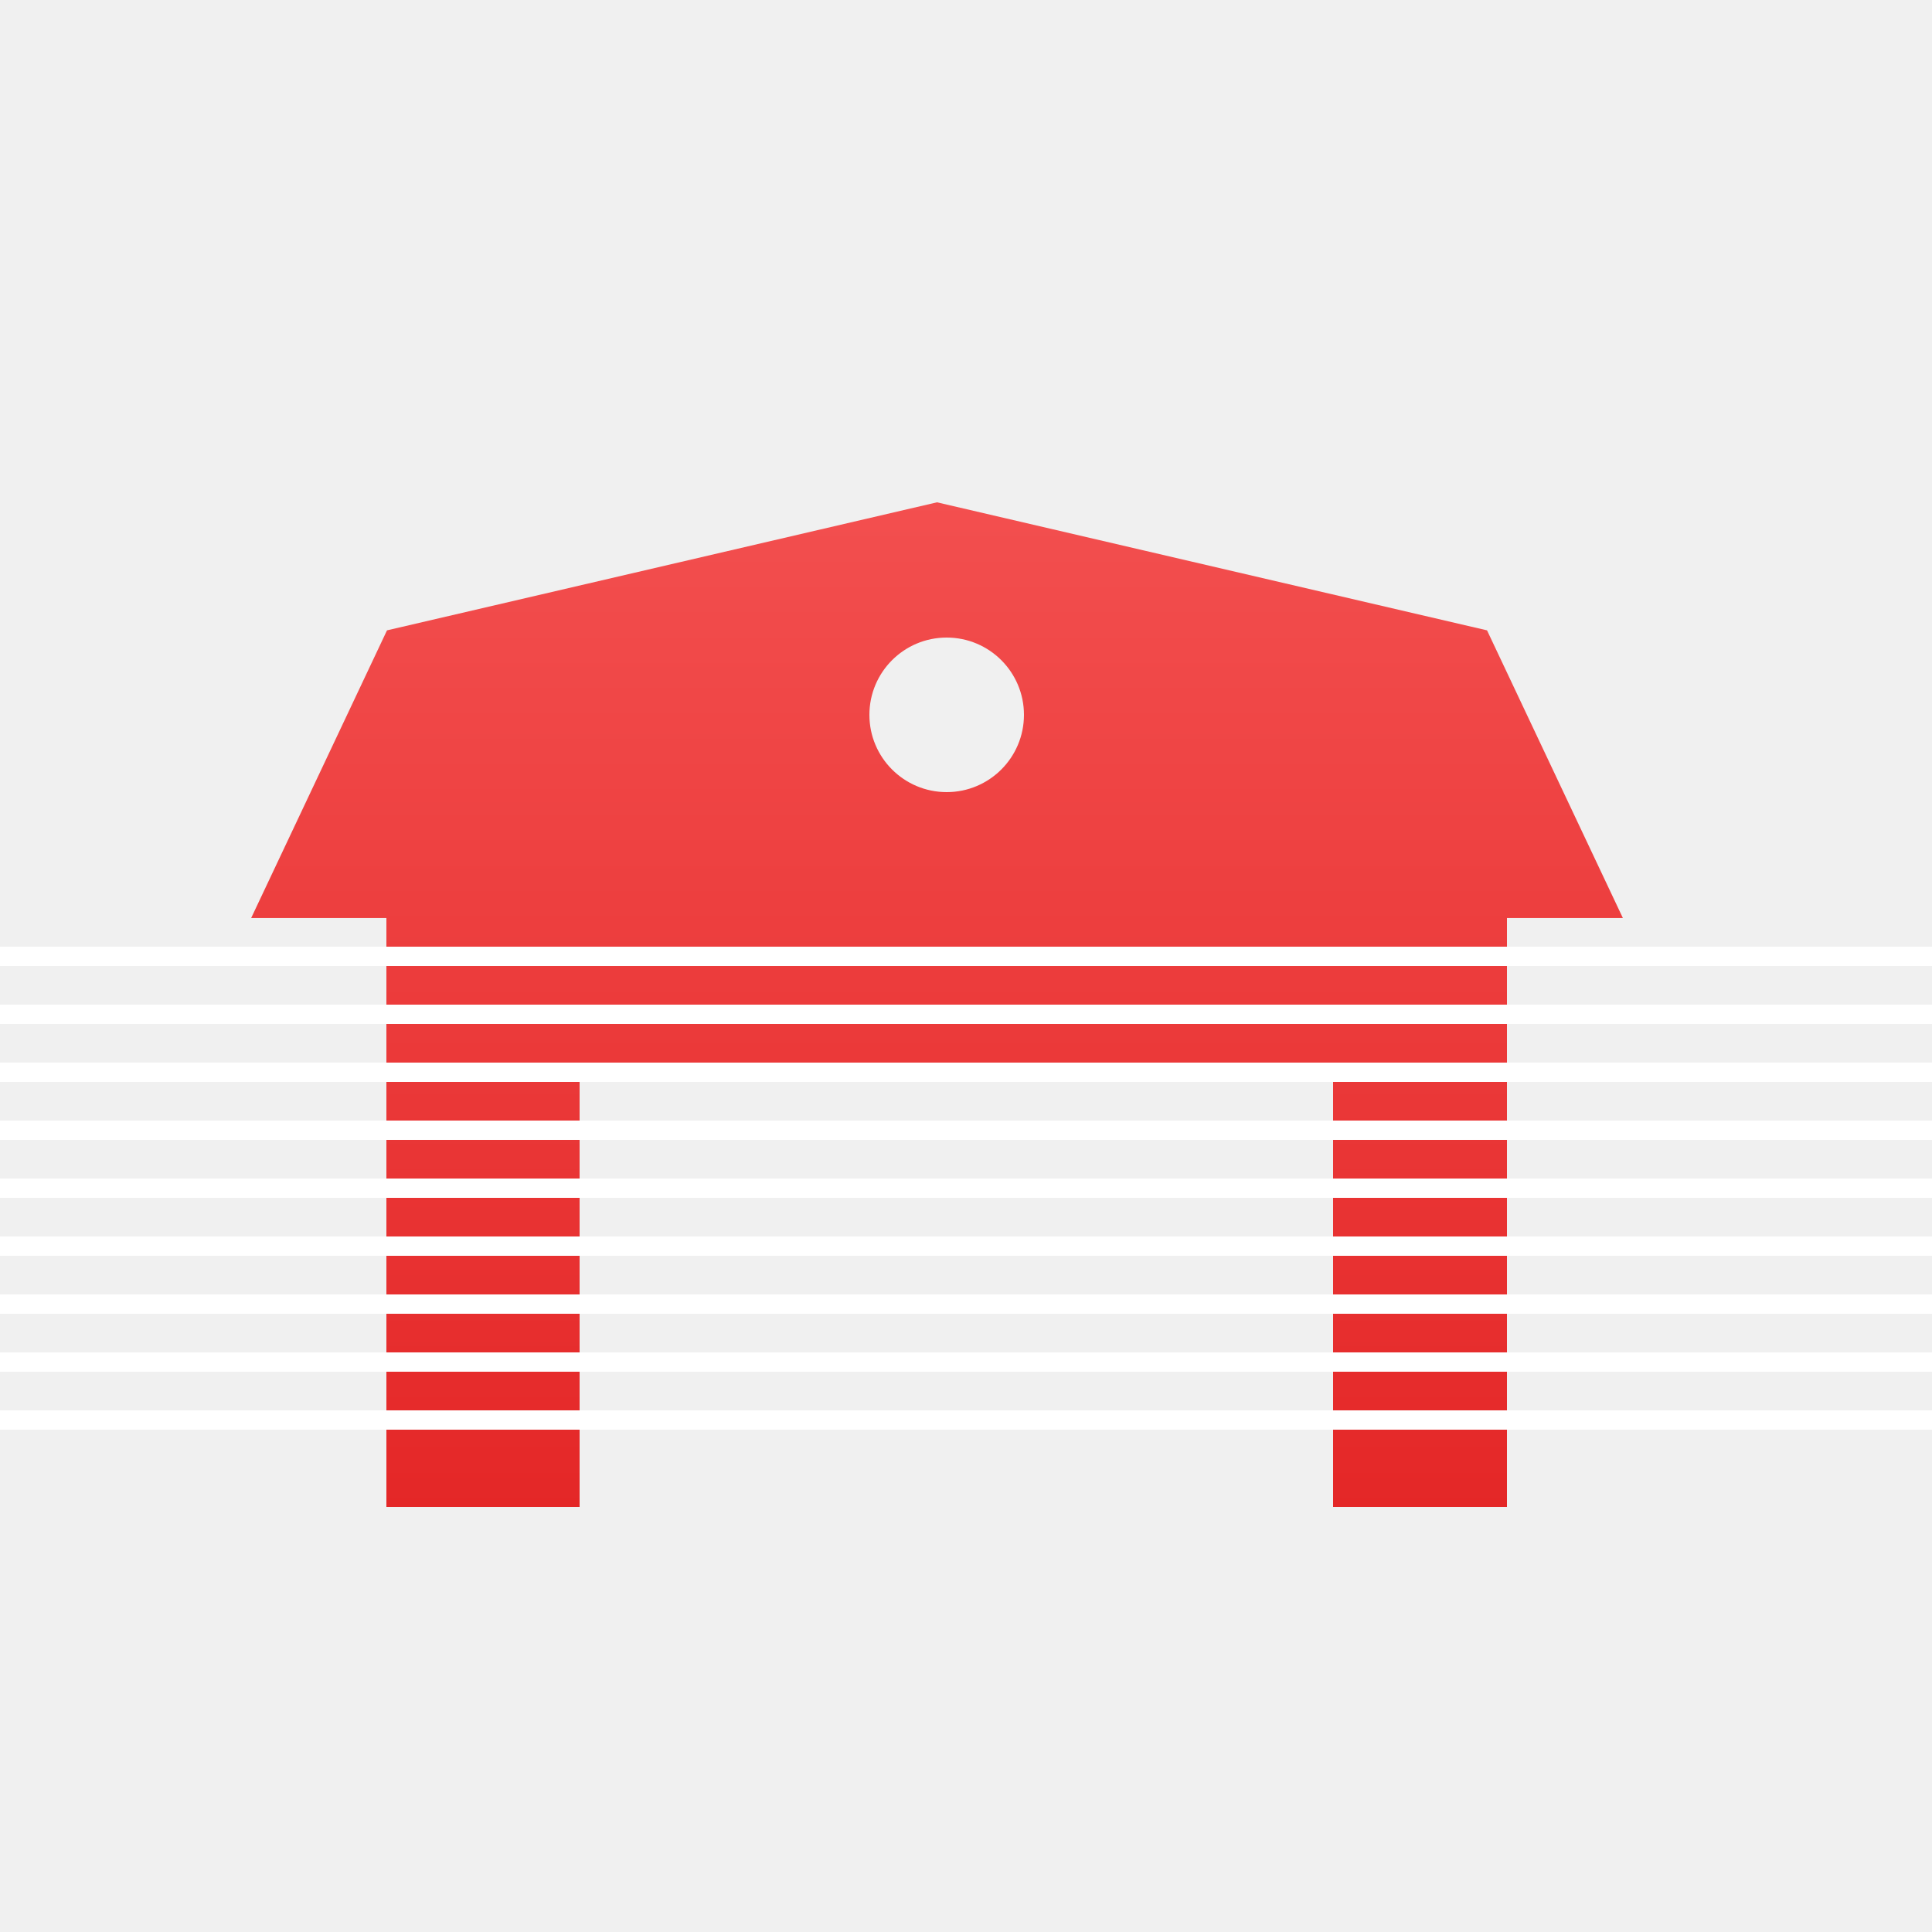
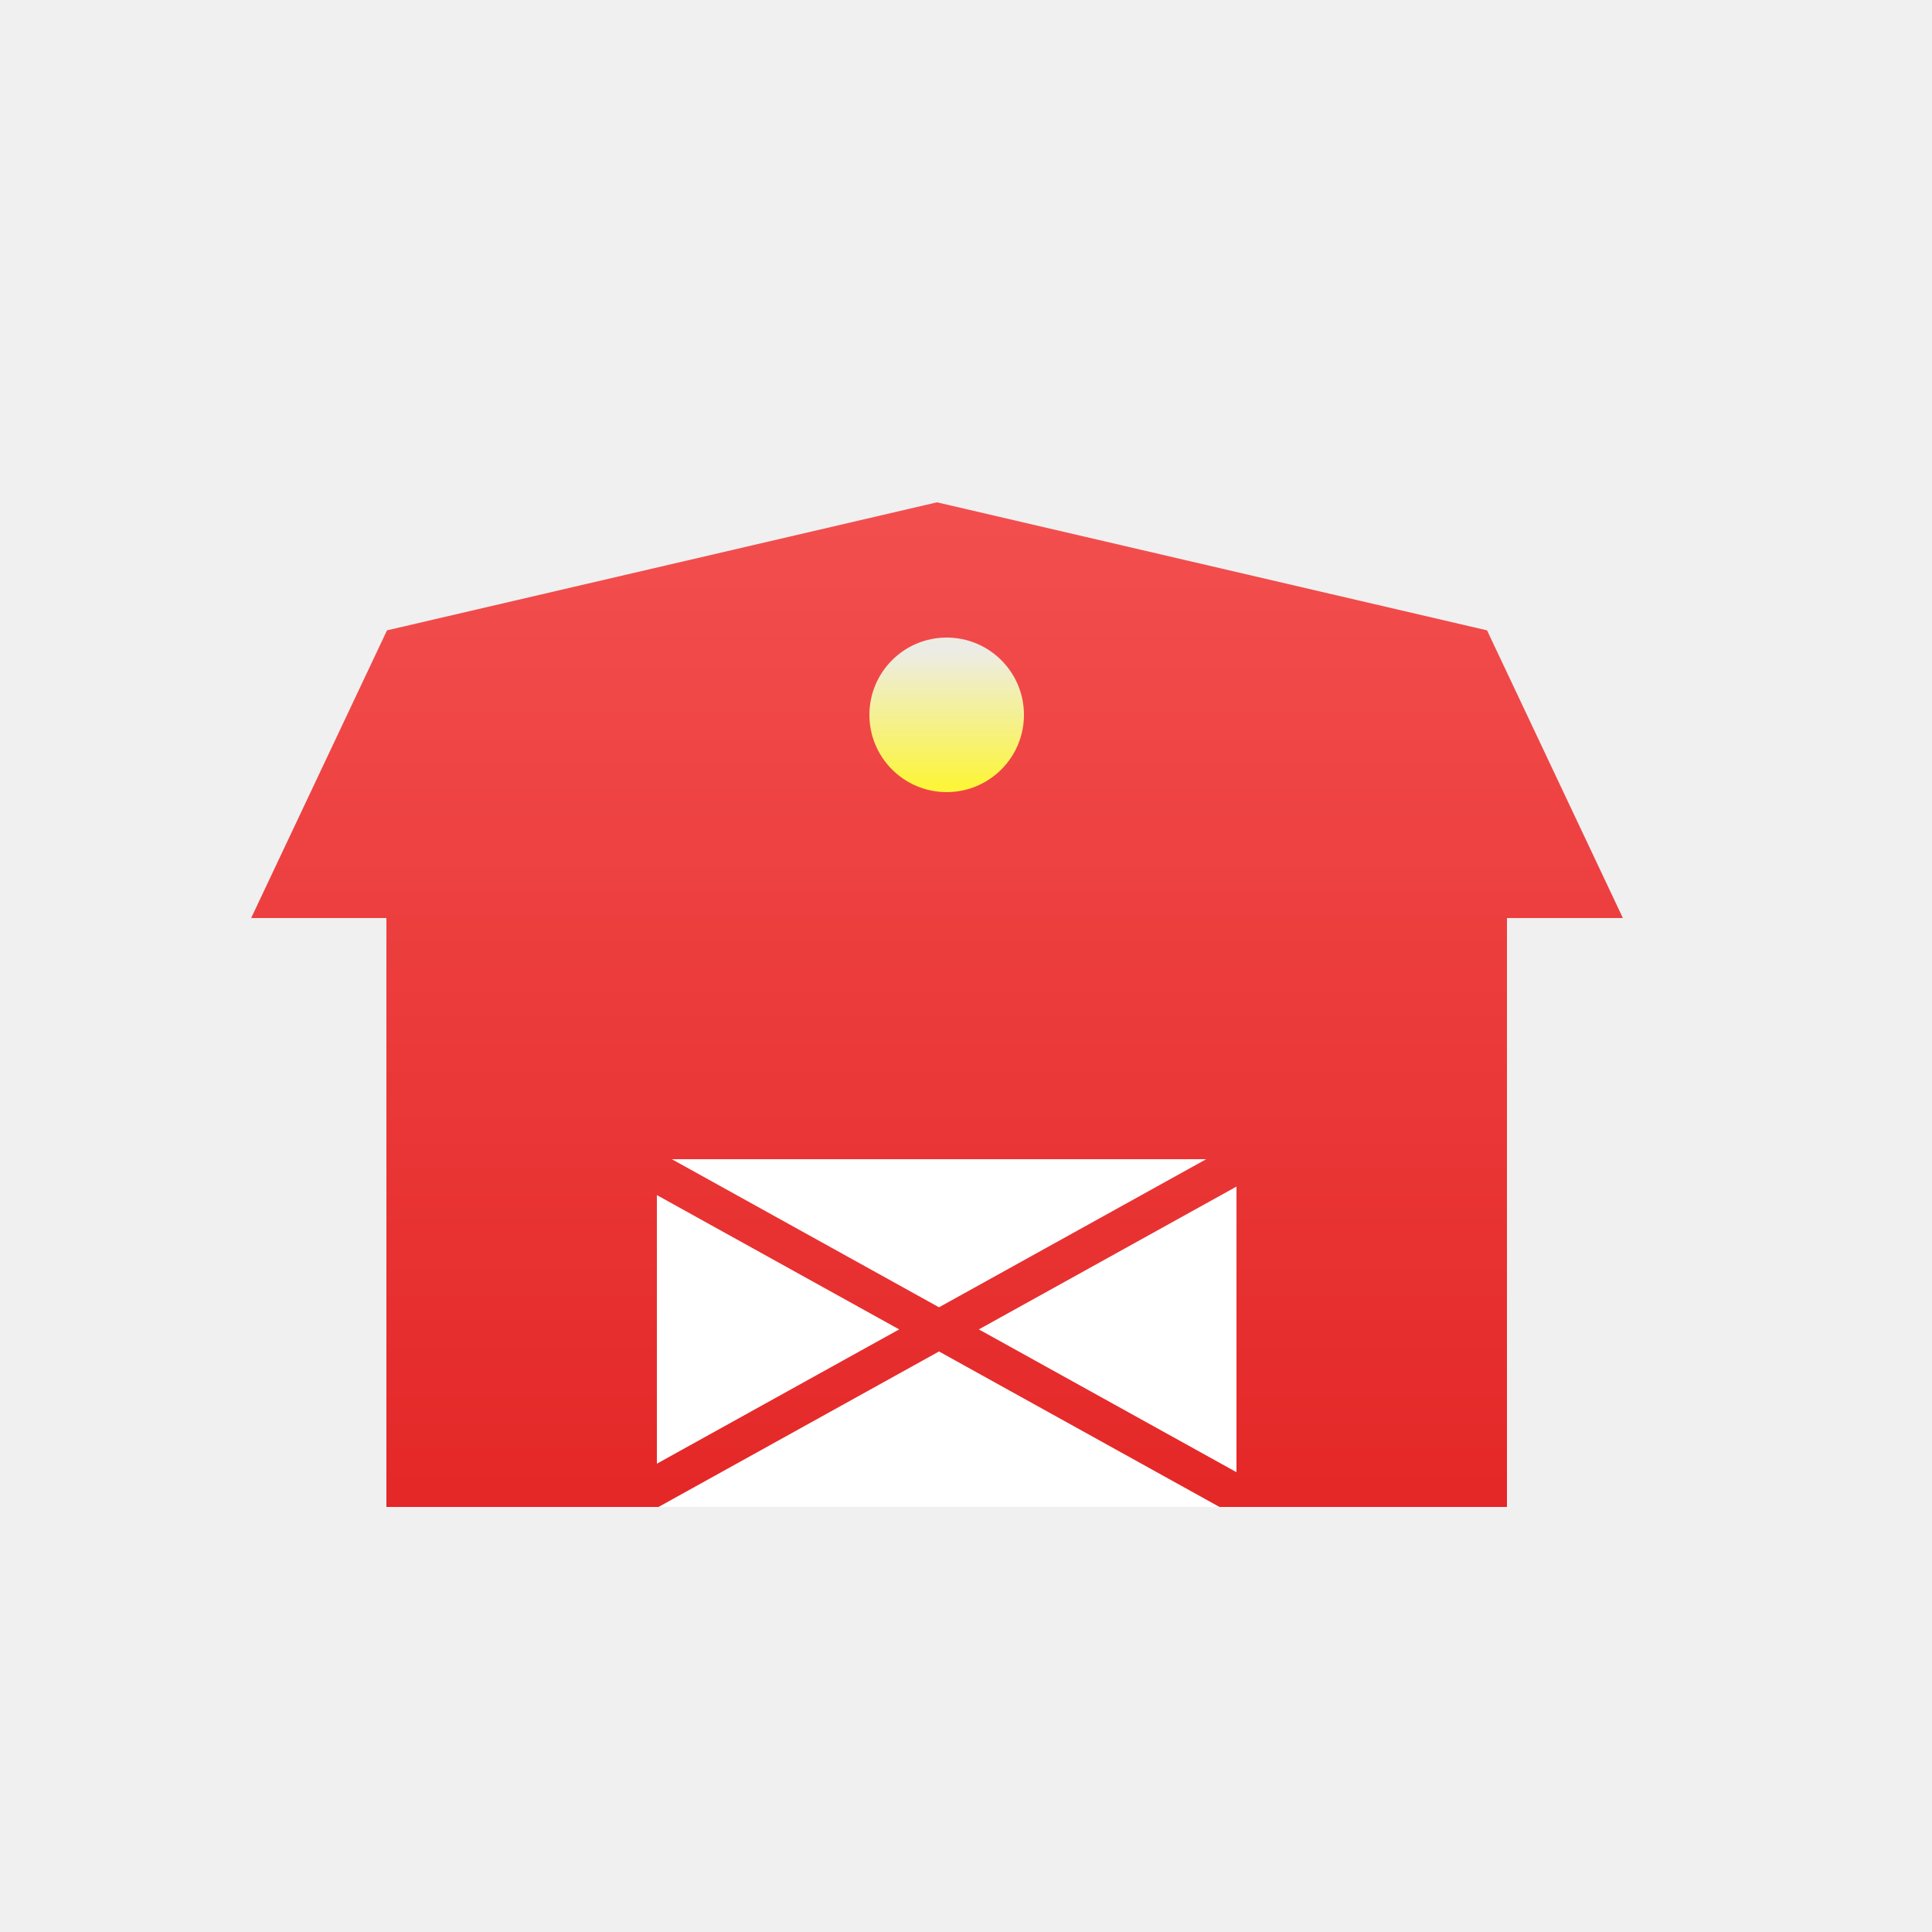
<svg xmlns="http://www.w3.org/2000/svg" width="100px" height="100px" viewBox="0 0 100 100" version="1.1">
  <defs>
-     <linearGradient x1="50%" y1="0%" x2="50%" y2="100%" id="linearGradient-1">
+     <linearGradient x1="50%" y1="73.866%" x2="50%" y2="21.131%" id="linearGradient-1">
+       <stop stop-color="#FCF53C" offset="0%" />
+       <stop stop-color="#EDECE4" offset="100%" />
+     </linearGradient>
+     <linearGradient x1="50%" y1="0%" x2="50%" y2="100%" id="linearGradient-2">
      <stop stop-color="#F34F4F" offset="0%" />
      <stop stop-color="#E42727" offset="100%" />
    </linearGradient>
  </defs>
  <g id="farm" stroke="none" stroke-width="1" fill="none" fill-rule="evenodd">
-     <path d="M69,78 L69,55 L30,55 L30,78 L20,78 L20,47.517 L13,47.517 L20.031,32.627 L48.5,26 L76.969,32.627 L84,47.517 L78,47.517 L78,78 L69,78 Z M49,41 C51.209,41 53,39.209 53,37 C53,34.791 51.209,33 49,33 C46.791,33 45,34.791 45,37 C45,39.209 46.791,41 49,41 Z" id="Combined-Shape" fill="url(#linearGradient-1)" />
-     <rect id="Rectangle" fill="#FFFFFF" x="-7" y="49" width="111" height="1" />
-     <rect id="Rectangle-Copy" fill="#FFFFFF" x="-7" y="55" width="111" height="1" />
-     <rect id="Rectangle-Copy-2" fill="#FFFFFF" x="-7" y="58" width="111" height="1" />
-     <rect id="Rectangle-Copy-4" fill="#FFFFFF" x="-7" y="61" width="111" height="1" />
-     <rect id="Rectangle-Copy-5" fill="#FFFFFF" x="-7" y="64" width="111" height="1" />
-     <rect id="Rectangle-Copy-6" fill="#FFFFFF" x="-7" y="67" width="111" height="1" />
-     <rect id="Rectangle-Copy-7" fill="#FFFFFF" x="-7" y="70" width="111" height="1" />
-     <rect id="Rectangle-Copy-8" fill="#FFFFFF" x="-7" y="73" width="111" height="1" />
-     <rect id="Rectangle-Copy-3" fill="#FFFFFF" x="-7" y="52" width="111" height="1" />
+     <rect id="Rectangle" fill="url(#linearGradient-1)" x="38" y="31" width="21" height="13" />
+     <path d="M78,47.517 L78,78 L20,78 L20,47.517 L13,47.517 L20.031,32.627 L48.5,26 L76.969,32.627 L84,47.517 L78,47.517 Z M49,41 C51.209,41 53,39.209 53,37 C53,34.791 51.209,33 49,33 C46.791,33 45,34.791 45,37 C45,39.209 46.791,41 49,41 Z" id="Combined-Shape" fill="url(#linearGradient-2)" />
+     <path d="M62.432,60 L48.603,67.665 L34.774,60 L62.432,60 Z M64,61.417 L64,76.2 L50.665,68.809 L64,61.417 Z M34.084,78 L48.603,69.952 L63.121,78 L34.084,78 Z M34,75.76 L34,61.858 L46.54,68.809 L34,75.76 Z" id="Combined-Shape" fill="#FFFFFF" />
  </g>
</svg>
